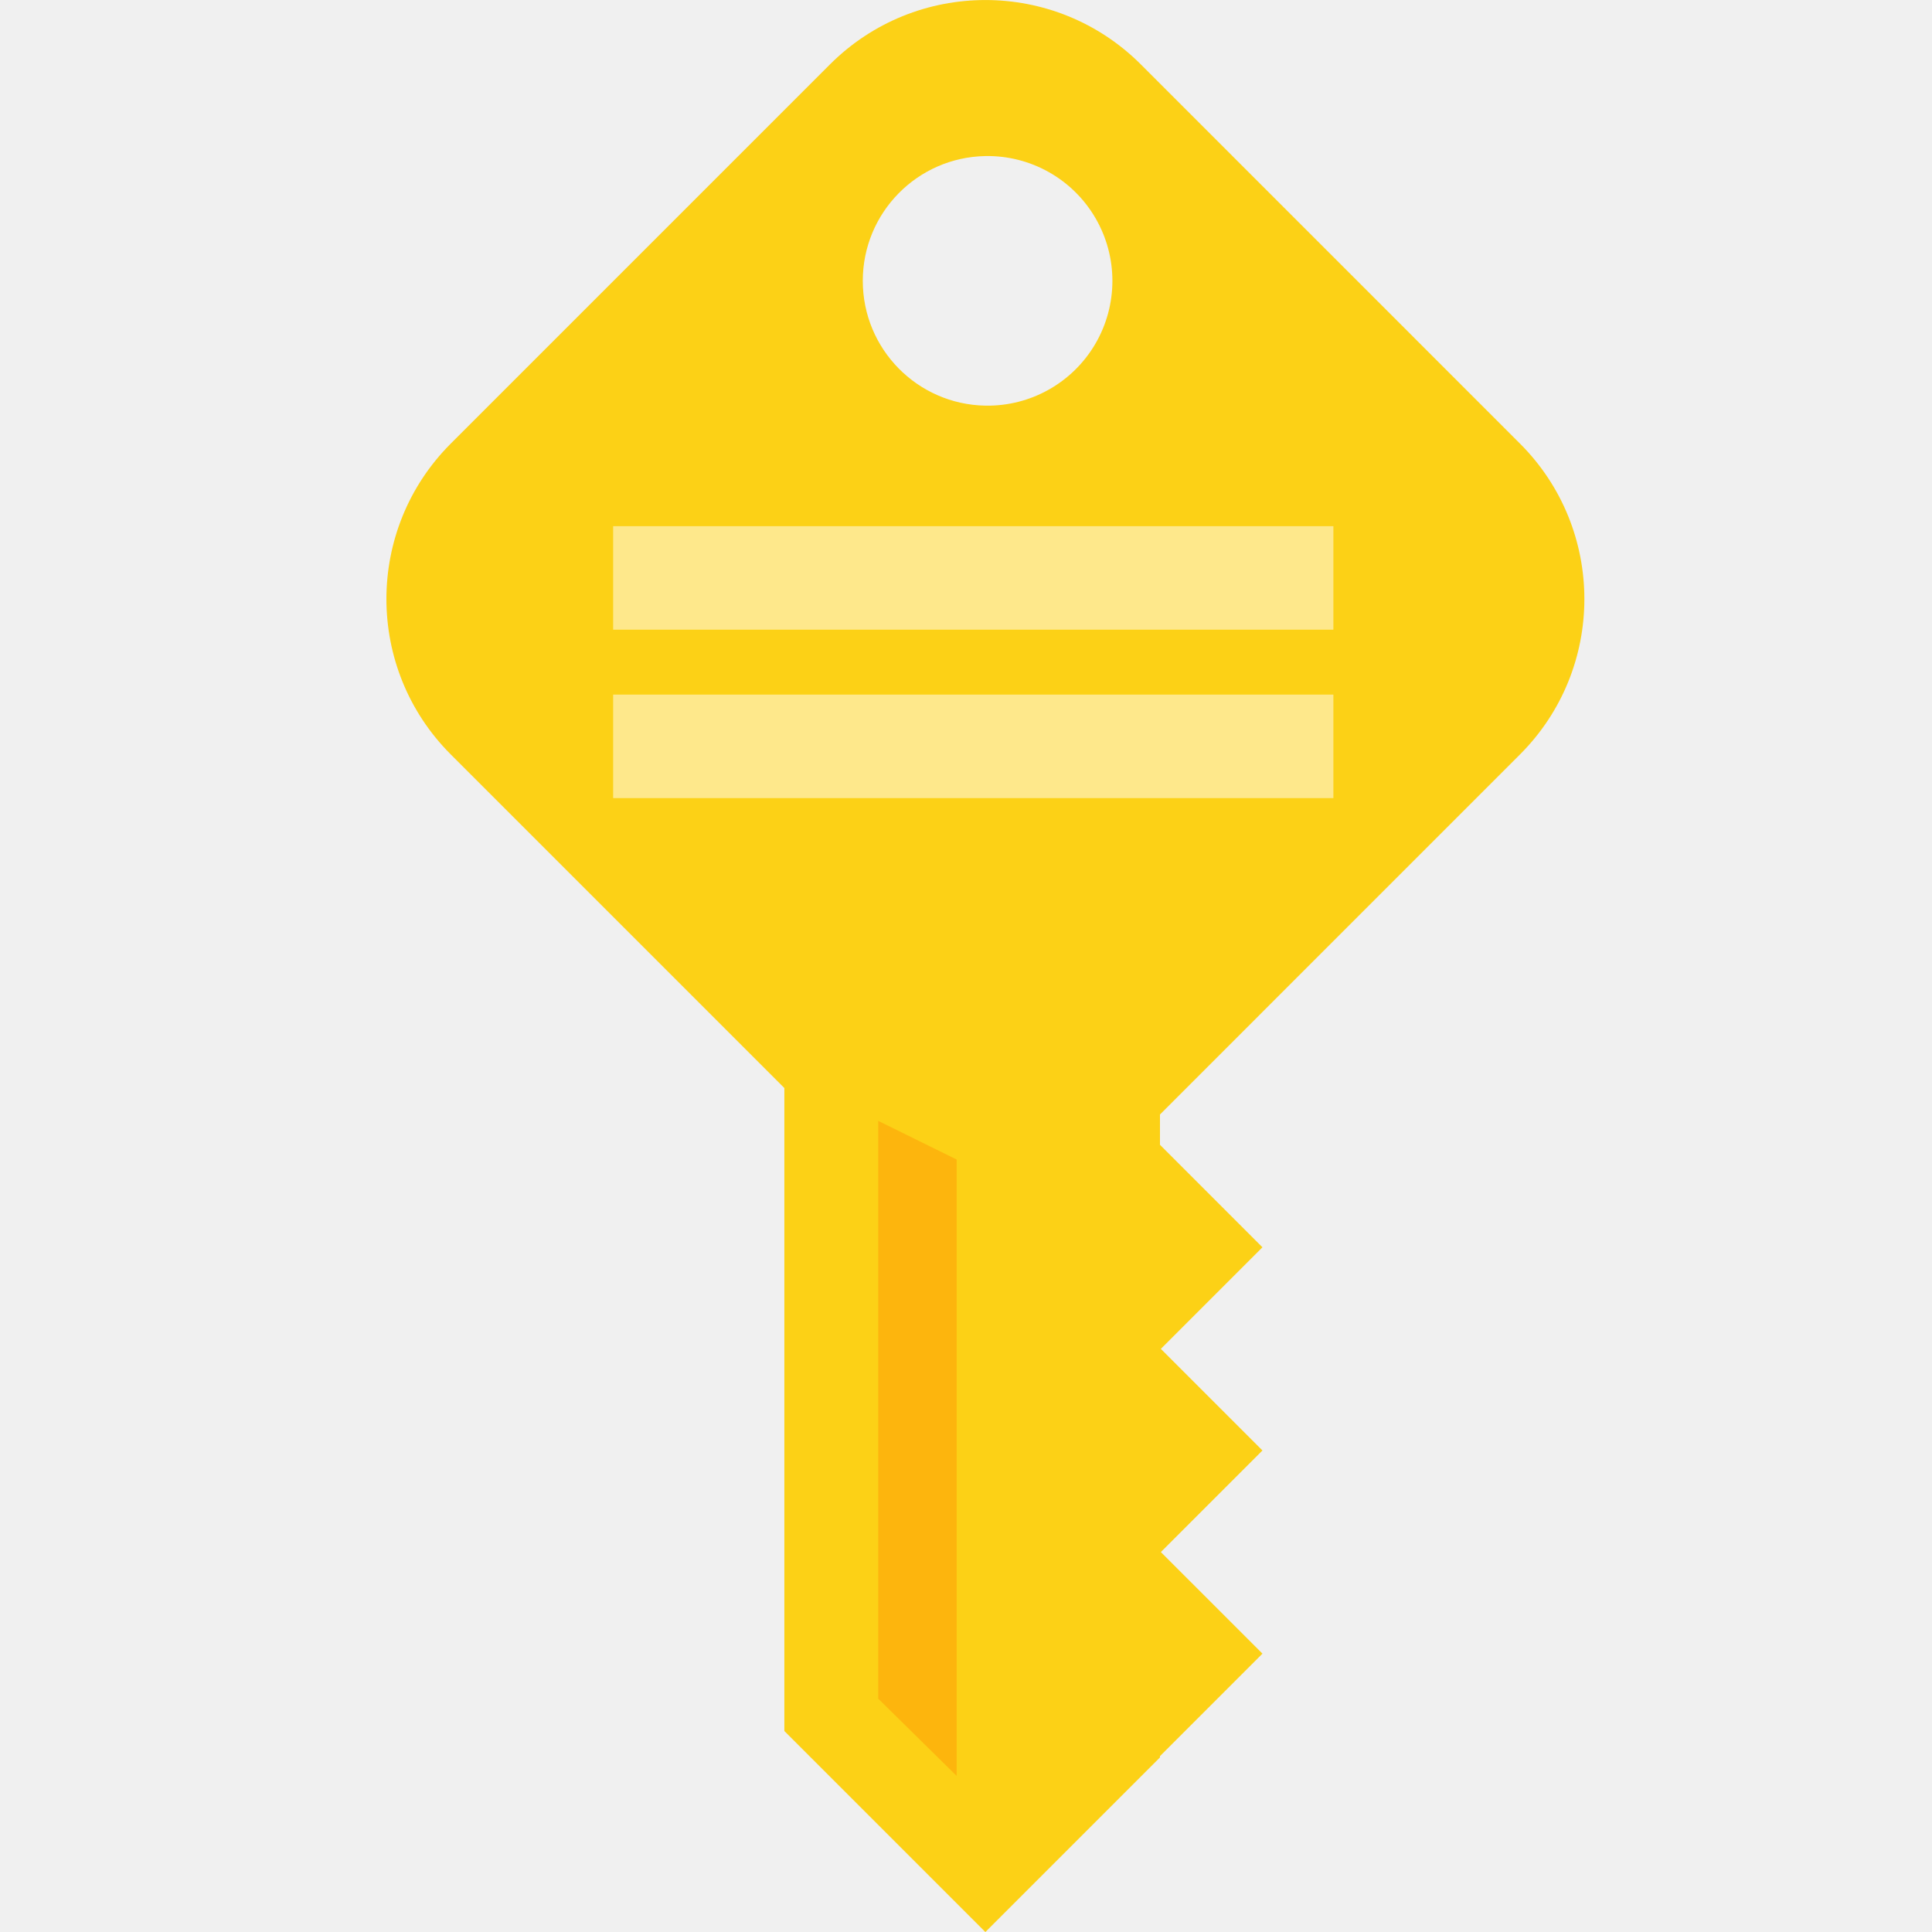
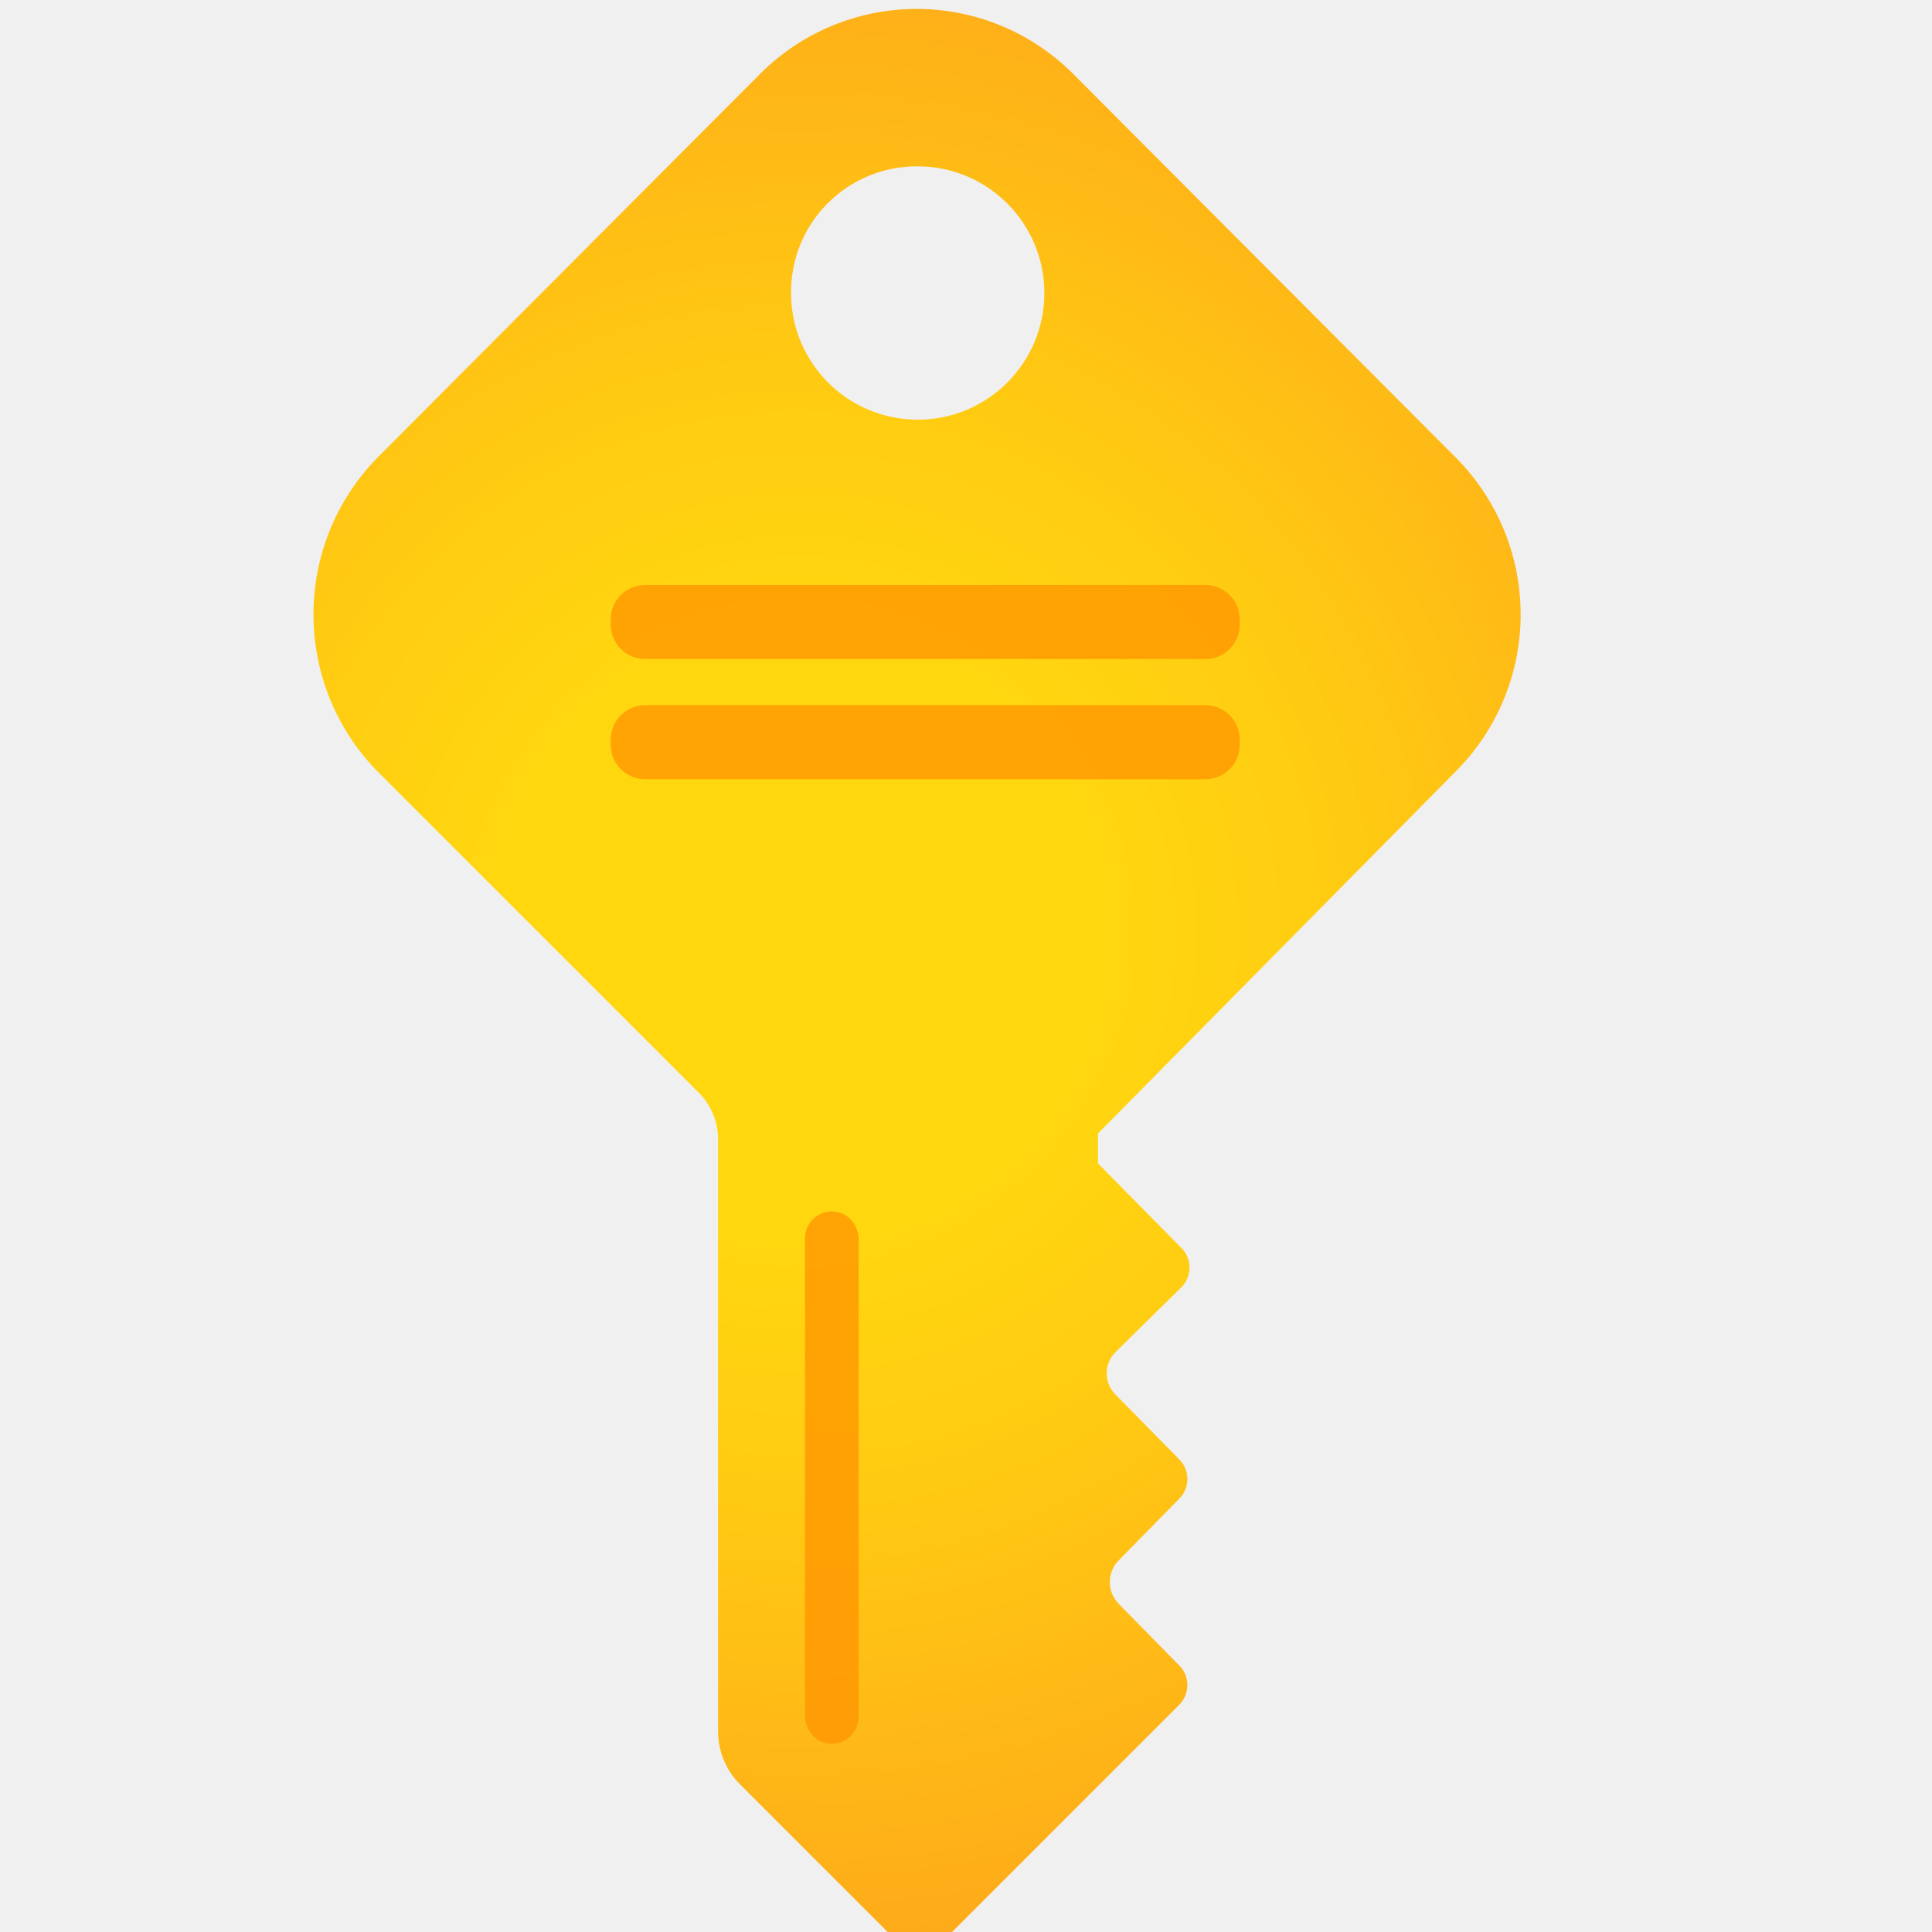
- <svg xmlns="http://www.w3.org/2000/svg" class="" id="FxSymbol0-0ed" role="presentation" viewBox="0 0 50 50" focusable="false">
-   <g>
-     <path class="msportalfx-svg-c11" fill="#fcd116" d="M 39.337 19.525 a 5.688 5.688 0 0 0 0 -8.045 l -9.812 -9.813 a 5.69 5.69 0 0 0 -8.046 0 l -9.813 9.813 a 5.69 5.69 0 0 0 0 8.045 l 8.633 8.633 v 16.641 l 5.202 5.202 l 4.519 -4.519 v -0.033 l 2.652 -2.653 l -2.629 -2.629 l 2.629 -2.629 l -2.629 -2.629 l 2.629 -2.629 l -2.652 -2.653 v -0.784 l 9.317 -9.318 Z M 25.502 4.039 a 3.23 3.23 0 1 1 0 6.459 a 3.23 3.23 0 0 1 0 -6.459 Z" />
-     <path class="msportalfx-svg-c10" opacity="0.4" fill="#ff8c00" d="M 22.728 43.961 l 2.03 2 V 30.008 l -2.03 -1 Z" />
-     <path class="msportalfx-svg-c01" opacity="0.5" fill="#ffffff" d="M 15.868 13.617 h 18.64 v 2.679 h -18.64 Z m 0 4.359 h 18.64 v 2.679 h -18.64 Z" />
-   </g>
+ <svg xmlns="http://www.w3.org/2000/svg" id="bc18bade-5481-447e-a959-659d72346474" width="18" height="18" viewBox="0 0 18 18">
+   <defs>
+     <radialGradient id="a445c717-9d75-44c7-ba6b-0d8f2383e560" cx="-36.63" cy="17.12" r="11.18" gradientTransform="translate(41.88 -7.4) scale(0.94 0.94)" gradientUnits="userSpaceOnUse">
+       <stop offset="0.27" stop-color="#ffd70f" />
+       <stop offset="0.49" stop-color="#ffcb12" />
+       <stop offset="0.88" stop-color="#feac19" />
+       <stop offset="1" stop-color="#fea11b" />
+     </radialGradient>
+   </defs>
+   <path id="e3d1e58c-f78e-4fb5-9857-0c9331da9979" d="M13.56,7.19a2.07,2.07,0,0,0,0-2.93h0L10,.69a2.06,2.06,0,0,0-2.92,0h0L3.52,4.26a2.09,2.09,0,0,0,0,2.93l3,3a.61.61,0,0,1,.17.41v5.52a.7.7,0,0,0,.2.5l1.35,1.35a.45.45,0,0,0,.66,0l1.31-1.31h0l.77-.77a.26.26,0,0,0,0-.38l-.55-.56a.29.29,0,0,1,0-.42l.55-.56a.26.26,0,0,0,0-.38L10.4,13a.28.28,0,0,1,0-.41L11,12a.26.26,0,0,0,0-.38l-.77-.78v-.28Zm-5-5.64A1.18,1.18,0,1,1,7.37,2.73,1.17,1.17,0,0,1,8.54,1.55Z" fill="url(#a445c717-9d75-44c7-ba6b-0d8f2383e560)" />
+   <path id="a21a8f7a-61cc-4035-8449-e5c8fe4d4d5e" d="M7.62,16.21h0A.25.25,0,0,0,8,16V11.55a.27.27,0,0,0-.11-.22h0a.25.25,0,0,0-.39.22V16A.27.27,0,0,0,7.62,16.21Z" fill="#ff9300" opacity="0.75" />
+   <rect id="ecd3189c-fb1e-4a0e-a2b6-ba2f11dda484" x="5.69" y="5.45" width="5.86" height="0.69" rx="0.32" fill="#ff9300" opacity="0.75" />
+   <rect id="a1949a3c-4818-4bd1-b236-0d970b92fc62" x="5.69" y="6.57" width="5.86" height="0.69" rx="0.32" fill="#ff9300" opacity="0.75" />
</svg>
